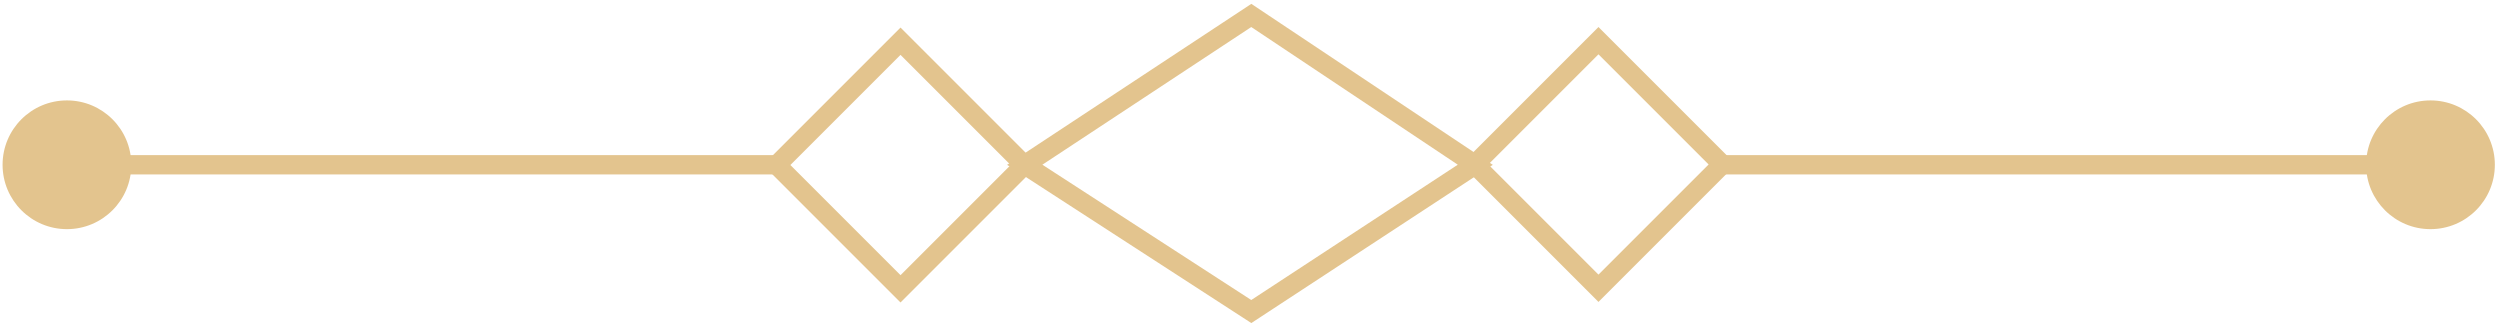
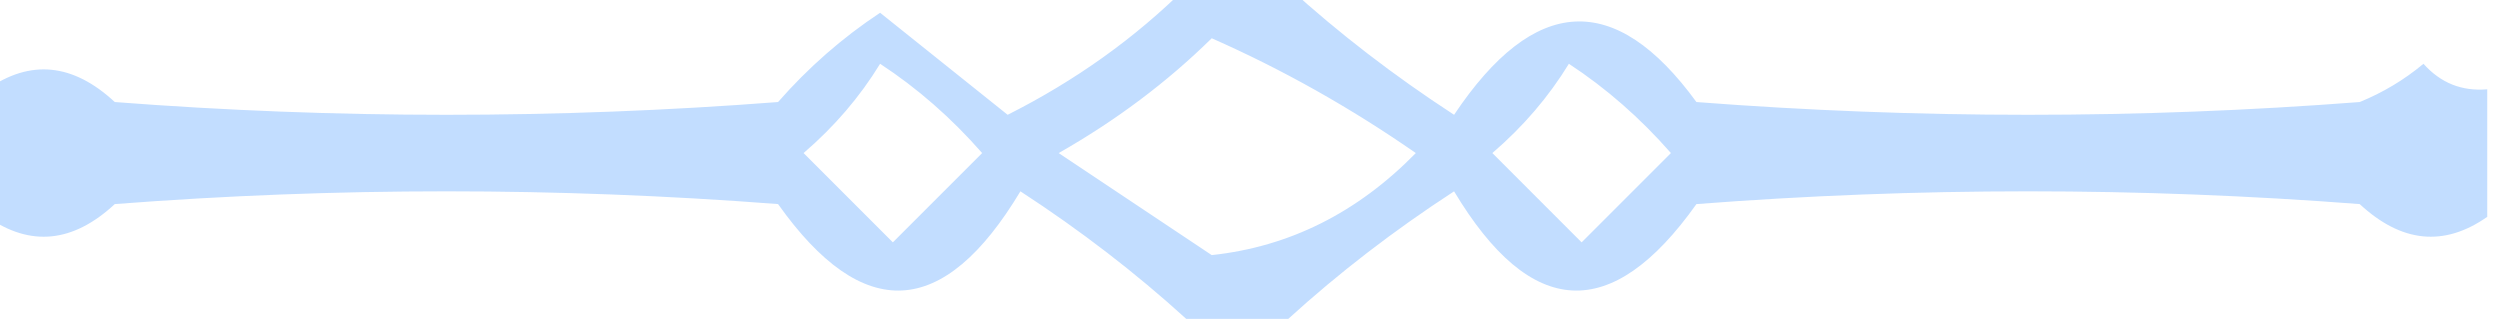
- <svg xmlns="http://www.w3.org/2000/svg" version="1.1" id="Layer_1" x="0px" y="0px" viewBox="0 0 97.1 12.7" enable-background="new 0 0 97.1 12.7" xml:space="preserve">
-   <rect x="31.6" y="3" transform="matrix(0.7071 0.7071 -0.7071 0.7071 14.7528 -22.8645)" fill="none" stroke="#E3C48E" stroke-width="0.75" stroke-miterlimit="10" width="6.8" height="6.8" />
-   <rect x="58.7" y="3" transform="matrix(0.7071 0.7071 -0.7071 0.7071 22.699 -42.0484)" fill="none" stroke="#E3C48E" stroke-width="0.75" stroke-miterlimit="10" width="6.8" height="6.8" />
-   <polygon fill="none" stroke="#E3C48E" stroke-width="0.75" stroke-miterlimit="10" points="48.6,12.1 39.8,6.4 48.6,0.6 57.3,6.4   " />
-   <line fill="none" stroke="#E3C48E" stroke-width="0.75" stroke-miterlimit="10" x1="3.2" y1="6.4" x2="30.2" y2="6.4" />
-   <circle fill="#E3C48E" cx="2.6" cy="6.4" r="2.5" />
-   <line fill="none" stroke="#E3C48E" stroke-width="0.75" stroke-miterlimit="10" x1="93.9" y1="6.4" x2="66.9" y2="6.4" />
-   <circle fill="#E3C48E" cx="94.4" cy="6.4" r="2.5" />
+ <svg xmlns="http://www.w3.org/2000/svg" version="1.1" width="98px" height="13px" style="shape-rendering:geometricPrecision; text-rendering:geometricPrecision; image-rendering:optimizeQuality; fill-rule:evenodd; clip-rule:evenodd">
+   <g>
+     <path style="opacity:0.398" fill="#65a9ff" d="M 46.5,-0.5 C 47.833,-0.5 49.167,-0.5 50.5,-0.5C 52.481,1.303 54.648,2.97 57,4.5C 60.147,-0.206 63.314,-0.373 66.5,4C 75.167,4.667 83.833,4.667 92.5,4C 93.416,3.626 94.25,3.126 95,2.5C 95.671,3.252 96.504,3.586 97.5,3.5C 97.5,5.167 97.5,6.833 97.5,8.5C 95.806,9.686 94.139,9.519 92.5,8C 83.833,7.333 75.167,7.333 66.5,8C 63.175,12.682 60.008,12.515 57,7.5C 54.648,9.03 52.481,10.697 50.5,12.5C 49.167,12.5 47.833,12.5 46.5,12.5C 44.519,10.697 42.352,9.03 40,7.5C 36.992,12.515 33.825,12.682 30.5,8C 21.833,7.333 13.167,7.333 4.5,8C 2.861,9.519 1.194,9.686 -0.5,8.5C -0.5,6.833 -0.5,5.167 -0.5,3.5C 1.194,2.314 2.861,2.481 4.5,4C 13.167,4.667 21.833,4.667 30.5,4C 31.685,2.647 33.019,1.48 34.5,0.5C 36.167,1.833 37.833,3.167 39.5,4.5C 42.154,3.164 44.487,1.497 46.5,-0.5 Z M 47.5,1.5 C 50.274,2.723 52.941,4.223 55.5,6C 53.209,8.34 50.542,9.673 47.5,10C 45.5,8.667 43.5,7.333 41.5,6C 43.747,4.723 45.747,3.223 47.5,1.5 Z M 34.5,2.5 C 35.962,3.458 37.295,4.624 38.5,6C 37.333,7.167 36.167,8.333 35,9.5C 33.833,8.333 32.667,7.167 31.5,6C 32.71,4.961 33.71,3.794 34.5,2.5 Z M 61.5,2.5 C 62.962,3.458 64.295,4.624 65.5,6C 64.333,7.167 63.167,8.333 62,9.5C 60.833,8.333 59.667,7.167 58.5,6C 59.71,4.961 60.71,3.794 61.5,2.5 Z" />
+   </g>
</svg>
